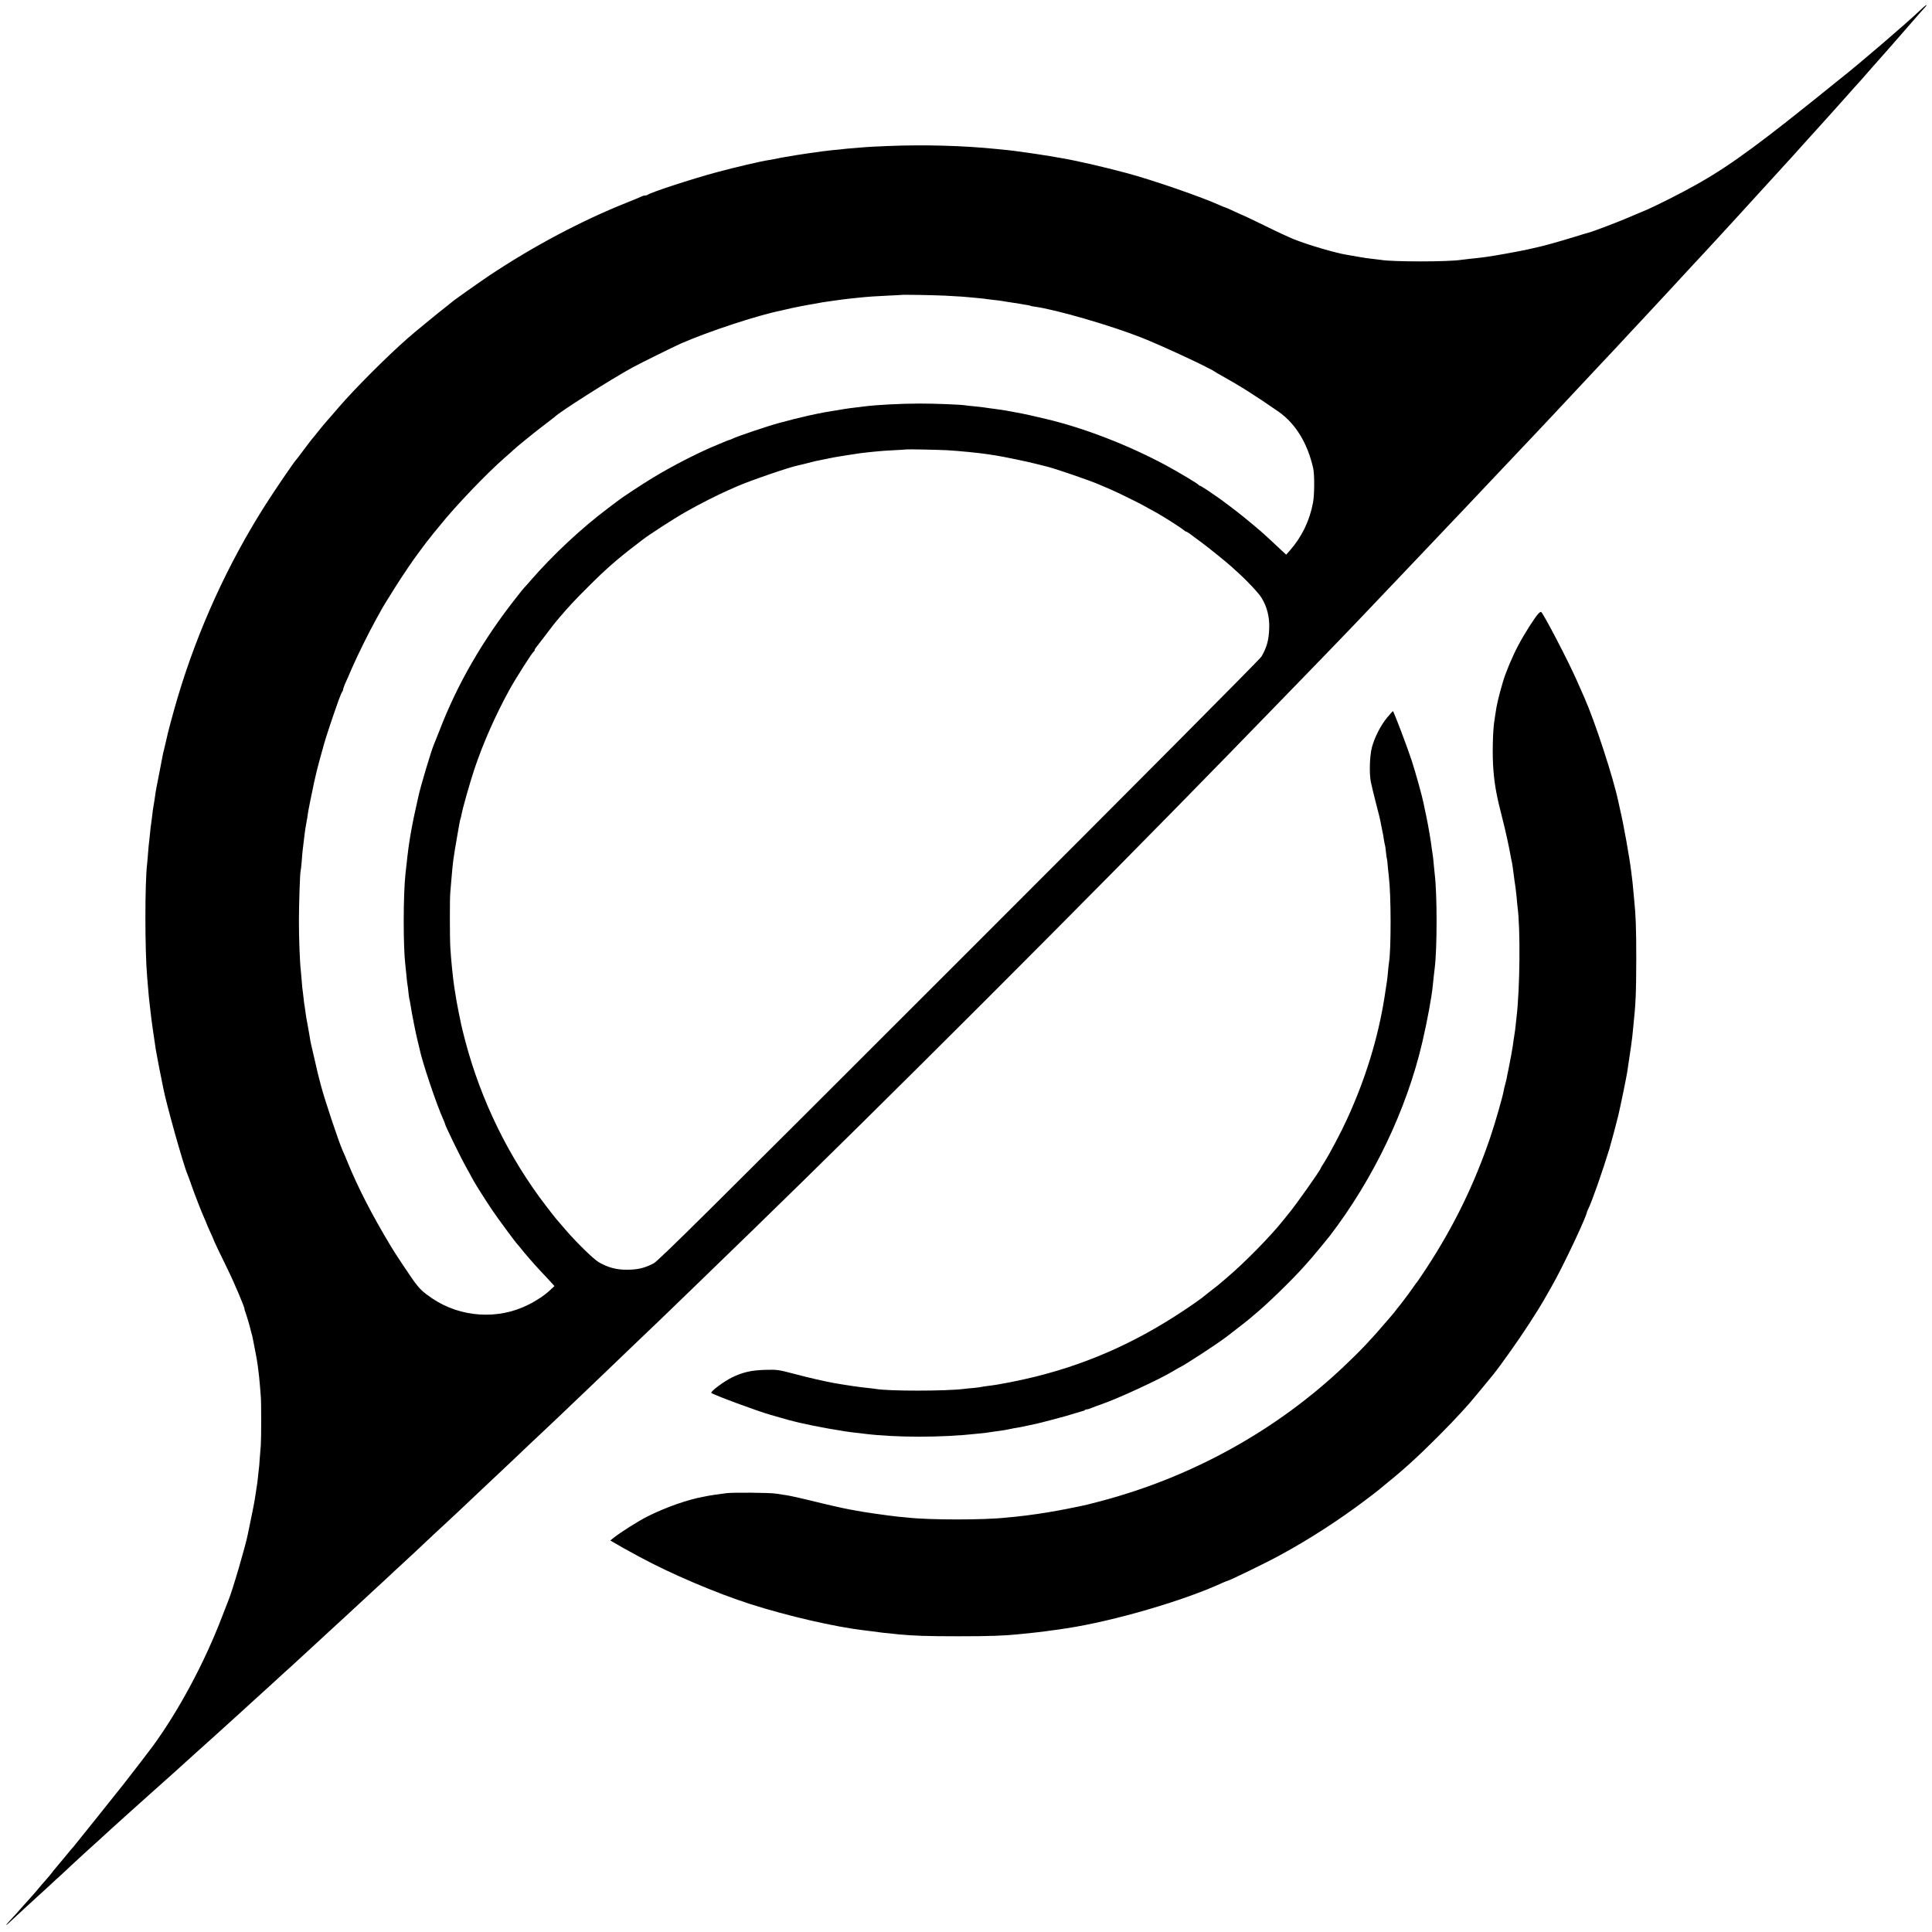
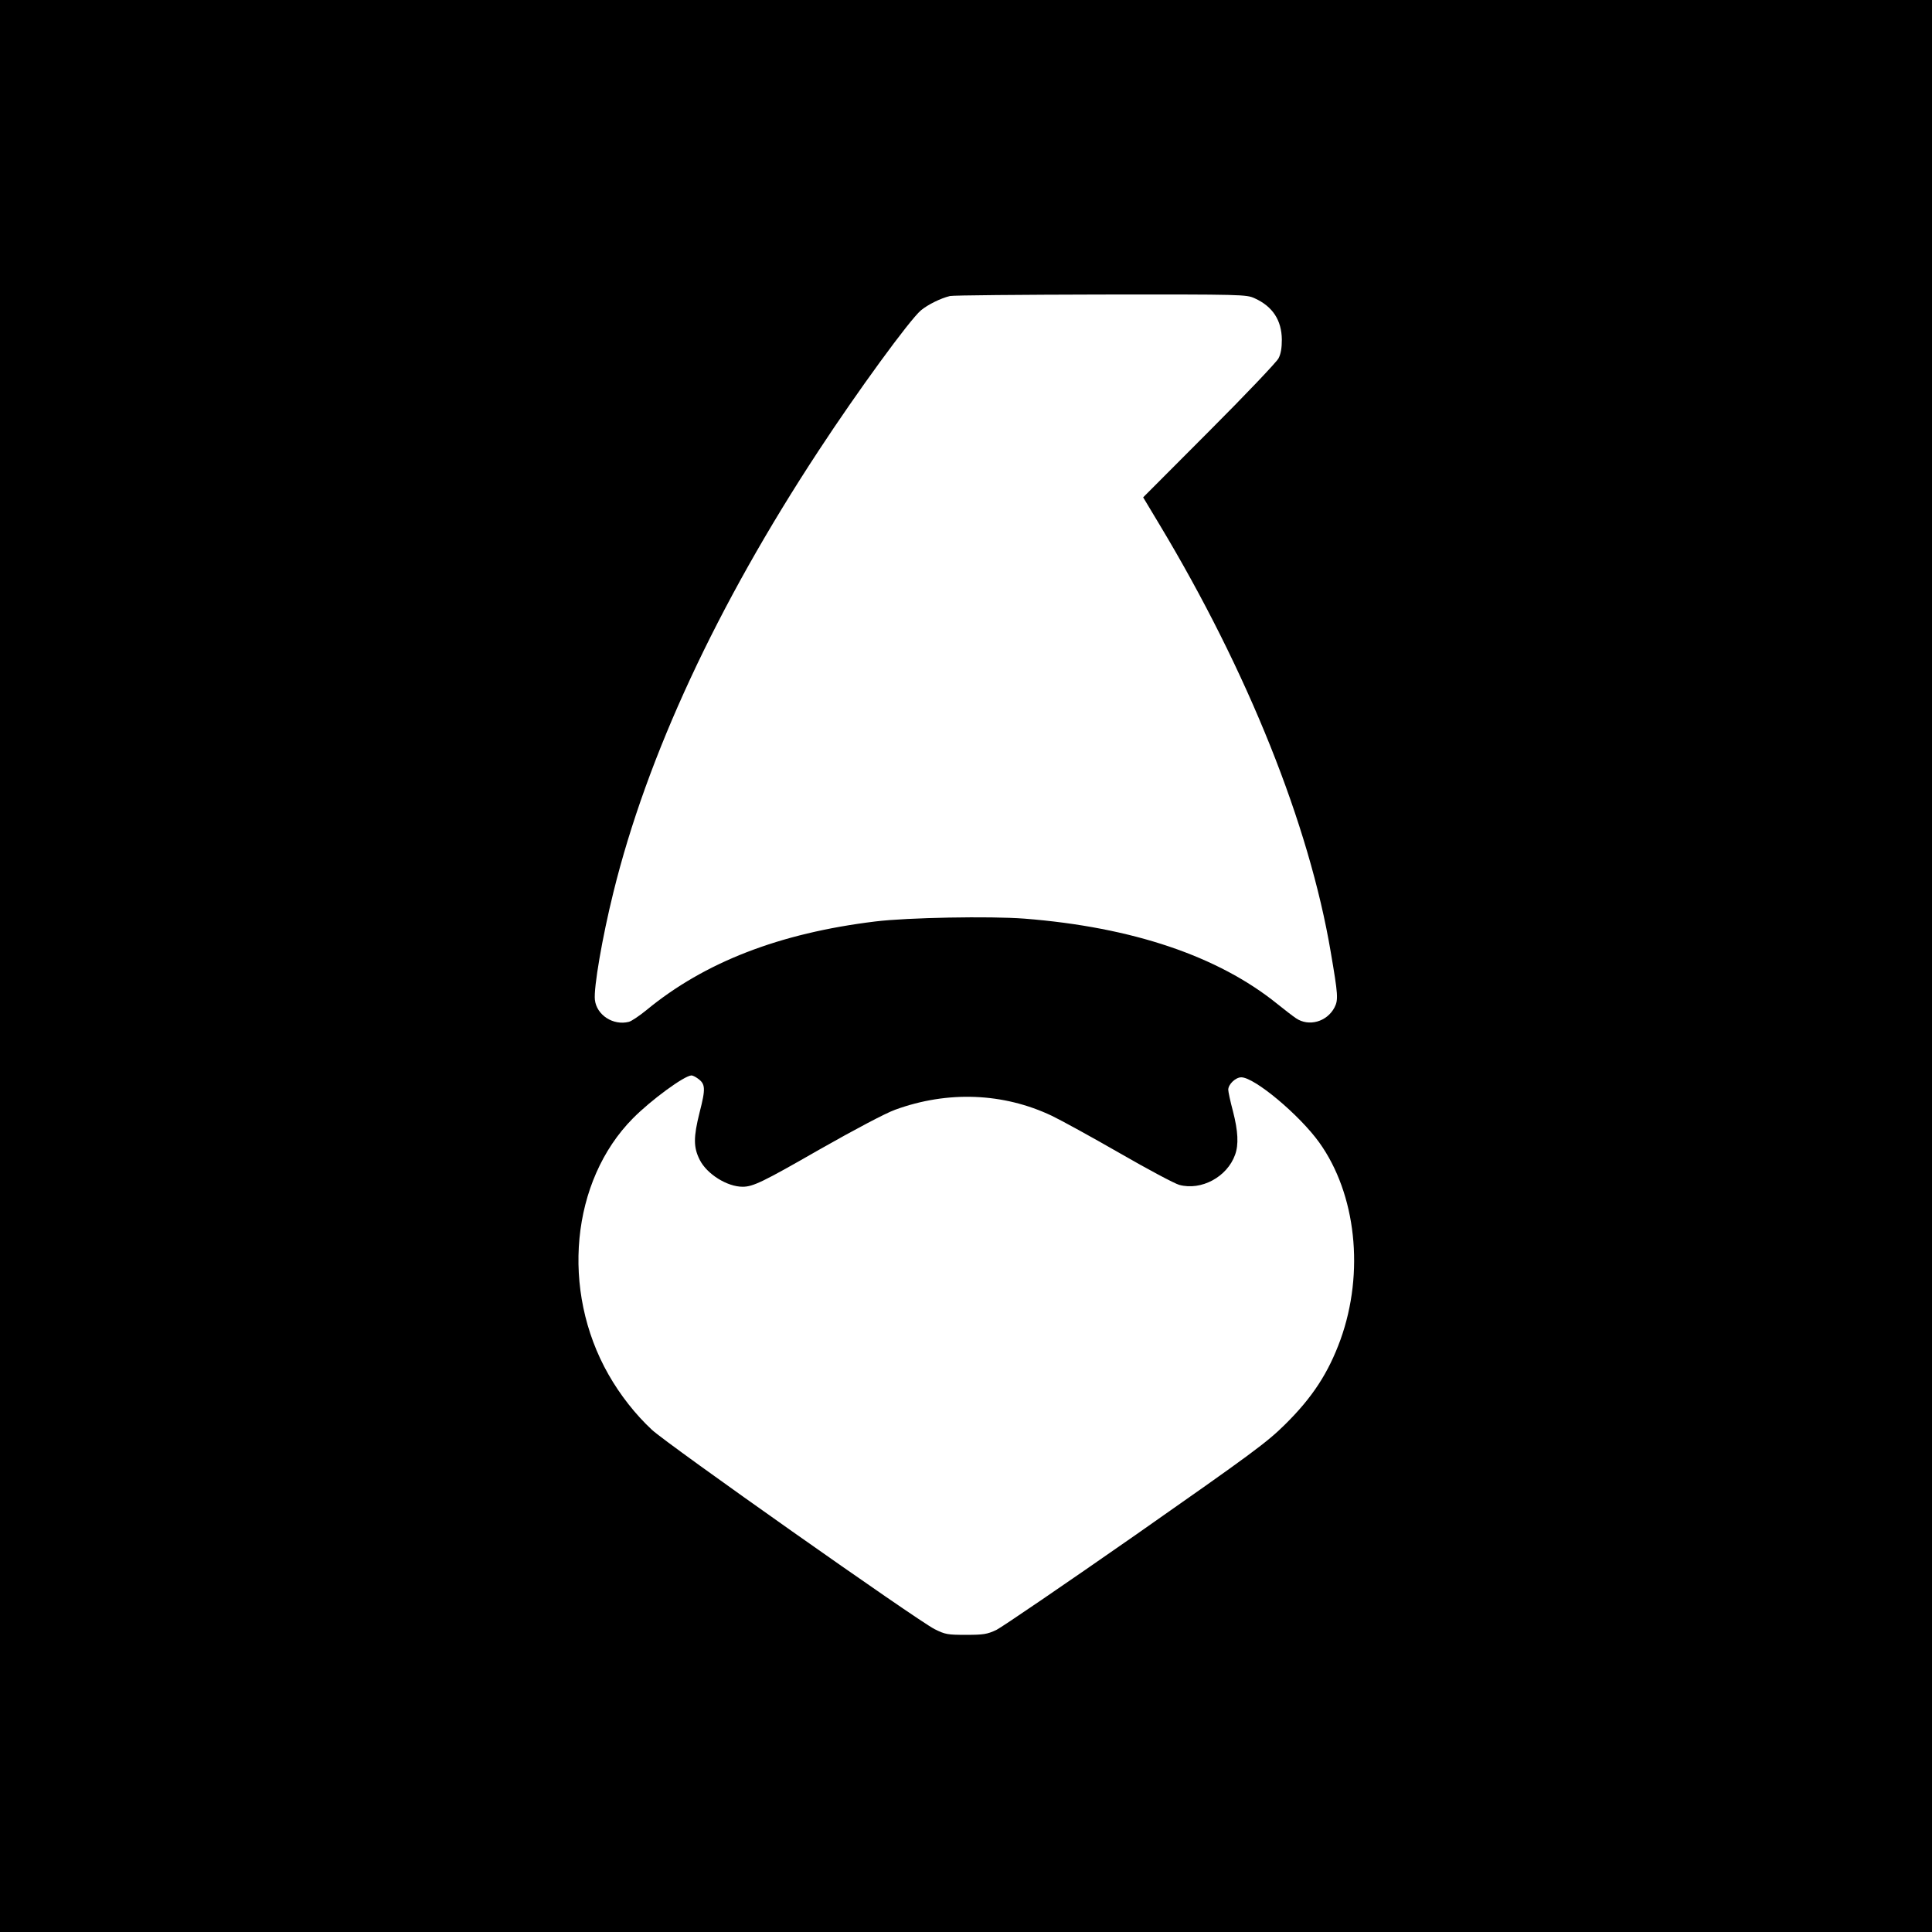
- <svg xmlns="http://www.w3.org/2000/svg" version="1.0" width="1937pt" height="1937pt" viewBox="0 0 1937 1937" preserveAspectRatio="xMidYMid meet">
-   <g transform="translate(0,1937) scale(0.1,-0.1)" fill="#000000" stroke="none">
-     <path d="M19240 19257 c-126 -121 -615 -540 -784 -672 -21 -16 -44 -35 -50 -40 -10 -10 -415 -334 -496 -397 -516 -404 -750 -558 -1165 -768 -93 -47 -195 -96 -225 -109 -194 -83 -281 -119 -410 -168 -80 -30 -149 -56 -155 -57 -5 -2 -30 -9 -55 -16 -25 -8 -47 -14 -50 -15 -3 -1 -50 -15 -105 -32 -89 -28 -274 -80 -315 -88 -8 -2 -55 -12 -105 -24 -103 -23 -344 -66 -425 -77 -30 -4 -66 -8 -80 -10 -14 -2 -52 -6 -85 -9 -33 -4 -71 -8 -83 -10 -129 -21 -702 -21 -811 0 -11 2 -48 6 -83 10 -35 3 -99 13 -143 21 -44 8 -96 17 -115 20 -107 17 -382 97 -529 156 -41 16 -171 76 -288 134 -117 57 -215 104 -218 104 -2 0 -42 18 -89 40 -47 22 -87 40 -90 40 -4 0 -25 9 -49 19 -180 83 -683 257 -942 326 -244 65 -496 123 -660 151 -16 2 -66 11 -110 19 -114 19 -343 52 -422 60 -29 3 -74 7 -100 10 -338 35 -730 46 -1103 31 -102 -4 -201 -9 -220 -11 -19 -2 -73 -6 -120 -10 -47 -3 -96 -8 -110 -10 -14 -2 -59 -7 -100 -10 -41 -4 -84 -9 -95 -11 -11 -2 -42 -6 -70 -10 -27 -3 -117 -16 -200 -29 -149 -25 -174 -29 -228 -41 -16 -3 -38 -7 -50 -9 -72 -10 -340 -73 -522 -122 -245 -66 -665 -203 -689 -225 -6 -4 -18 -8 -28 -8 -10 0 -26 -4 -36 -10 -9 -5 -78 -34 -152 -63 -451 -180 -935 -437 -1375 -730 -110 -74 -363 -253 -375 -266 -3 -3 -34 -28 -70 -56 -59 -45 -310 -251 -370 -304 -217 -191 -529 -504 -690 -690 -30 -35 -64 -74 -75 -87 -11 -12 -31 -35 -44 -50 -13 -16 -36 -43 -50 -59 -14 -17 -39 -48 -56 -69 -16 -21 -35 -44 -41 -50 -5 -6 -44 -56 -85 -111 -40 -55 -77 -102 -80 -105 -15 -12 -224 -319 -310 -455 -374 -588 -673 -1244 -874 -1915 -43 -143 -110 -391 -118 -440 -3 -14 -12 -52 -20 -85 -9 -33 -18 -73 -20 -90 -3 -16 -15 -77 -26 -135 -33 -166 -40 -202 -46 -250 -3 -25 -10 -67 -15 -95 -5 -27 -12 -77 -15 -110 -4 -32 -8 -67 -10 -77 -2 -9 -7 -48 -10 -85 -4 -37 -8 -79 -10 -93 -2 -14 -7 -61 -10 -105 -3 -44 -8 -96 -10 -115 -23 -191 -23 -866 0 -1130 2 -25 6 -79 10 -120 6 -74 9 -106 21 -205 9 -80 14 -124 29 -225 8 -52 16 -113 20 -135 3 -23 7 -52 10 -65 5 -25 20 -107 31 -165 3 -16 12 -64 21 -105 8 -41 17 -84 19 -95 29 -155 202 -772 244 -870 5 -11 21 -54 35 -95 39 -112 104 -278 131 -338 13 -29 24 -55 24 -57 0 -3 16 -39 35 -81 19 -41 35 -77 35 -79 0 -7 69 -152 142 -300 63 -127 179 -400 169 -400 -1 0 3 -13 9 -30 12 -31 49 -155 55 -188 3 -10 7 -27 10 -37 6 -20 5 -15 33 -160 12 -58 23 -125 26 -150 13 -103 16 -129 22 -200 3 -41 7 -93 9 -115 5 -50 5 -413 0 -480 -2 -27 -7 -90 -11 -140 -3 -49 -7 -97 -9 -105 -1 -8 -6 -46 -9 -83 -4 -37 -9 -76 -11 -85 -3 -20 -13 -81 -21 -137 -3 -22 -19 -103 -35 -180 -16 -77 -32 -153 -35 -170 -19 -102 -156 -572 -194 -660 -4 -11 -34 -87 -66 -170 -175 -457 -434 -939 -693 -1293 -45 -61 -199 -261 -289 -376 -101 -128 -496 -621 -501 -626 -4 -3 -46 -53 -94 -112 -48 -58 -93 -112 -100 -120 -7 -7 -19 -22 -27 -34 -8 -12 -33 -41 -55 -66 -22 -24 -58 -66 -80 -93 -22 -26 -51 -60 -65 -75 -14 -15 -52 -58 -85 -95 -33 -38 -65 -73 -70 -79 -70 -75 -107 -116 -102 -116 3 0 21 15 39 33 44 41 245 227 268 247 9 8 61 56 115 105 53 50 109 101 124 114 14 13 73 68 131 122 58 53 115 106 126 116 12 10 68 61 125 113 97 89 181 166 274 249 93 83 231 207 241 216 6 6 44 39 84 75 96 85 227 203 306 275 12 11 36 33 54 49 31 27 334 300 356 321 6 5 48 44 94 85 45 41 92 84 104 95 12 11 62 56 110 100 49 44 98 89 110 100 12 11 71 65 131 120 61 54 115 104 121 110 10 9 156 143 238 219 17 15 54 49 81 75 28 25 104 96 170 156 65 61 126 117 135 125 9 8 46 42 81 75 36 33 117 108 180 166 62 59 128 119 144 134 41 37 262 243 300 280 18 17 87 82 156 145 129 120 243 227 314 295 23 22 102 96 175 165 73 69 150 141 170 160 124 118 340 323 370 350 31 28 116 110 480 457 174 166 220 210 414 397 110 105 223 214 252 241 135 130 554 535 687 665 82 80 186 181 232 225 1293 1255 3315 3276 4775 4775 117 120 629 647 690 710 30 31 157 162 282 291 124 129 243 252 264 274 39 42 335 353 394 414 29 31 258 271 405 426 22 24 78 83 125 132 47 49 150 158 230 242 80 84 163 173 185 196 22 23 101 106 175 185 154 163 149 158 330 349 74 79 145 155 159 169 20 22 141 151 311 332 14 14 79 84 145 155 66 70 138 147 160 170 22 24 85 92 140 151 55 59 114 122 130 139 25 26 185 198 266 286 13 15 67 73 120 130 53 57 107 116 120 130 13 15 67 73 121 130 53 57 107 116 120 130 19 21 125 136 238 259 14 15 63 69 110 121 151 165 175 191 200 219 76 83 197 215 210 230 8 9 49 54 90 100 41 46 82 90 90 100 16 18 149 165 189 209 60 67 151 168 170 190 11 12 51 57 88 99 75 83 75 82 153 172 30 35 60 68 65 74 29 31 224 253 374 426 46 52 96 110 113 128 51 55 16 35 -52 -31z m-9770 -2851 c80 -4 159 -9 175 -10 17 -2 68 -6 115 -10 47 -4 96 -9 110 -11 14 -3 48 -7 75 -10 59 -6 99 -11 140 -19 17 -2 48 -7 70 -11 23 -3 52 -7 65 -10 13 -3 42 -7 64 -11 22 -3 44 -7 47 -10 4 -2 22 -6 40 -8 214 -29 763 -188 1074 -311 212 -84 693 -308 740 -345 6 -4 30 -19 55 -32 197 -110 335 -197 578 -365 171 -120 291 -315 348 -568 14 -61 13 -270 -2 -345 -34 -182 -113 -344 -231 -478 l-38 -43 -40 37 c-22 21 -69 65 -105 98 -36 34 -86 79 -111 101 -44 38 -69 59 -169 141 -62 51 -227 176 -271 205 -20 13 -64 43 -98 67 -35 23 -66 42 -71 42 -5 0 -10 3 -12 8 -4 10 -200 127 -323 194 -381 205 -824 377 -1210 468 -49 11 -117 27 -150 35 -50 12 -103 22 -255 50 -8 1 -55 8 -105 15 -49 6 -101 14 -115 16 -14 2 -54 7 -90 10 -36 3 -76 8 -90 10 -50 8 -299 18 -455 18 -190 0 -440 -13 -560 -29 -22 -3 -62 -8 -90 -11 -27 -3 -75 -9 -105 -14 -30 -5 -71 -12 -90 -15 -19 -3 -46 -7 -60 -10 -14 -3 -41 -7 -60 -10 -19 -3 -87 -17 -150 -31 -108 -24 -169 -40 -314 -79 -87 -23 -414 -133 -447 -151 -16 -8 -31 -14 -34 -14 -3 0 -22 -7 -43 -16 -20 -8 -57 -24 -82 -34 -171 -69 -452 -212 -648 -332 -104 -63 -300 -192 -342 -225 -8 -6 -55 -42 -105 -79 -266 -200 -554 -469 -775 -724 -36 -41 -67 -77 -71 -80 -3 -3 -31 -37 -62 -77 -344 -434 -602 -880 -783 -1353 -25 -63 -49 -124 -54 -135 -25 -56 -136 -428 -154 -515 -3 -14 -16 -74 -30 -135 -23 -99 -50 -245 -61 -321 -2 -16 -6 -42 -9 -59 -4 -26 -16 -129 -31 -268 -23 -216 -23 -733 -1 -912 2 -16 7 -64 11 -105 3 -41 8 -82 10 -90 2 -8 7 -44 10 -80 4 -36 8 -67 10 -70 2 -3 6 -26 10 -50 9 -66 54 -296 72 -365 8 -33 17 -69 19 -79 25 -127 171 -563 240 -713 8 -17 14 -33 14 -36 0 -17 155 -335 215 -442 25 -44 48 -87 52 -95 17 -37 111 -187 206 -330 51 -76 236 -327 260 -352 7 -7 23 -26 36 -43 31 -40 123 -146 192 -220 32 -33 75 -80 97 -104 l41 -45 -42 -39 c-55 -52 -135 -106 -222 -149 -302 -152 -677 -127 -960 63 -94 64 -125 93 -180 167 -42 58 -201 296 -234 353 -194 323 -331 590 -437 849 -19 47 -41 99 -49 115 -37 82 -176 497 -216 647 -35 134 -31 115 -63 258 -14 63 -31 133 -36 155 -5 22 -12 56 -14 75 -3 19 -12 71 -20 115 -9 44 -18 98 -21 120 -2 22 -7 51 -9 65 -3 14 -8 50 -11 80 -3 30 -7 65 -9 77 -3 12 -8 62 -11 110 -4 48 -8 99 -10 113 -8 57 -19 327 -18 490 0 171 11 488 17 499 2 4 7 47 11 96 3 50 8 101 10 115 6 49 17 136 20 165 3 27 10 69 21 130 3 11 7 37 9 57 5 39 31 167 65 328 11 52 34 145 50 205 17 61 39 142 50 180 18 65 83 261 145 435 15 41 31 79 36 85 5 5 9 15 9 22 0 7 9 32 19 56 11 23 43 96 71 162 58 132 166 351 243 490 28 50 55 99 61 110 6 11 18 31 27 45 9 14 53 84 97 156 68 109 199 302 229 339 5 6 26 35 48 65 22 30 42 57 45 60 3 3 21 25 40 50 19 25 39 50 45 56 5 7 26 31 45 55 161 200 464 517 650 680 47 40 87 77 90 80 13 15 214 179 305 247 55 42 102 78 105 81 40 45 561 376 780 496 81 44 407 205 480 238 279 123 775 286 1010 333 14 3 41 9 60 14 40 11 215 45 274 54 21 4 48 8 60 11 12 2 37 7 56 9 19 3 67 10 105 15 39 6 95 13 125 16 30 3 73 7 95 10 93 10 168 15 295 21 74 3 136 7 137 7 4 4 301 -1 433 -7z m26 -1550 c123 -7 322 -27 414 -41 14 -3 43 -7 65 -10 74 -11 330 -64 410 -85 44 -11 89 -23 100 -25 81 -18 445 -143 540 -185 22 -10 69 -30 105 -45 36 -15 121 -55 190 -90 113 -55 158 -80 280 -148 68 -38 245 -151 264 -169 11 -10 24 -18 28 -18 5 0 26 -13 46 -28 20 -16 64 -48 97 -72 75 -55 257 -202 309 -249 22 -20 51 -46 65 -59 96 -86 211 -209 240 -257 54 -89 80 -192 76 -300 -4 -123 -23 -193 -78 -288 -15 -26 -1279 -1297 -3032 -3049 -2549 -2549 -3015 -3011 -3063 -3035 -90 -47 -159 -63 -267 -63 -104 -1 -190 22 -283 76 -52 30 -230 205 -336 329 -38 44 -78 91 -90 105 -12 14 -58 72 -102 130 -374 488 -652 1057 -810 1656 -19 74 -37 145 -39 157 -3 11 -13 64 -24 116 -17 83 -27 138 -46 261 -14 91 -34 291 -40 400 -6 91 -6 489 -1 545 2 22 7 81 11 130 16 192 19 212 61 455 14 85 28 158 31 163 2 4 7 20 9 35 12 68 81 311 129 457 86 259 211 541 350 795 67 122 233 382 247 388 4 2 8 8 8 13 0 6 5 15 10 22 6 7 36 46 68 88 115 152 118 155 172 219 91 107 154 175 285 305 176 177 298 284 500 437 6 4 24 18 40 31 63 50 309 210 437 283 129 74 326 174 438 223 30 13 69 30 85 37 122 54 526 193 607 208 13 2 59 14 103 25 44 12 94 24 110 26 17 3 50 10 75 15 53 12 76 16 195 35 134 21 162 25 224 31 31 3 71 7 90 9 19 3 91 7 160 11 69 3 127 7 128 8 4 3 317 -3 409 -8z" />
-     <path d="M15423 13217 c-40 -44 -144 -208 -202 -319 -61 -116 -126 -271 -154 -368 -43 -147 -62 -229 -73 -310 -3 -19 -7 -46 -9 -60 -19 -99 -25 -366 -12 -515 12 -149 33 -261 87 -470 35 -137 70 -297 85 -385 3 -19 8 -42 10 -50 5 -17 15 -84 30 -205 3 -22 7 -49 9 -60 2 -11 7 -54 11 -95 3 -41 8 -88 10 -105 29 -214 24 -812 -10 -1100 -3 -27 -8 -68 -10 -91 -2 -22 -6 -54 -9 -70 -3 -16 -8 -51 -12 -79 -3 -27 -8 -59 -10 -70 -2 -11 -9 -47 -14 -80 -6 -33 -18 -94 -26 -135 -9 -41 -18 -86 -20 -100 -3 -14 -9 -38 -14 -55 -5 -16 -11 -43 -14 -60 -9 -56 -85 -321 -134 -466 -160 -472 -367 -896 -641 -1314 -47 -71 -88 -132 -91 -135 -3 -3 -17 -21 -30 -40 -26 -39 -132 -182 -140 -190 -3 -3 -21 -25 -40 -50 -19 -25 -37 -47 -40 -50 -3 -3 -30 -34 -60 -70 -148 -174 -260 -293 -432 -455 -674 -637 -1516 -1103 -2431 -1345 -64 -17 -125 -33 -135 -35 -9 -2 -49 -10 -87 -19 -39 -8 -82 -17 -95 -19 -14 -3 -62 -12 -108 -21 -123 -23 -305 -50 -427 -62 -33 -3 -76 -7 -95 -9 -219 -25 -773 -25 -990 0 -19 2 -63 6 -97 9 -96 10 -361 48 -423 61 -14 3 -38 8 -55 10 -70 13 -231 49 -395 90 -96 24 -206 48 -245 54 -38 6 -86 13 -105 16 -58 10 -430 13 -495 5 -92 -12 -158 -22 -180 -26 -11 -2 -33 -7 -50 -10 -159 -28 -380 -106 -560 -196 -93 -46 -284 -167 -348 -220 l-28 -23 68 -39 c37 -22 88 -51 113 -64 25 -14 74 -41 110 -60 309 -168 773 -366 1115 -475 372 -119 846 -228 1135 -262 30 -3 66 -8 80 -10 58 -9 127 -17 270 -31 148 -14 282 -19 595 -19 320 0 461 5 615 21 114 11 212 22 255 28 17 3 53 7 80 11 28 4 61 8 75 10 14 3 43 7 65 10 470 72 1170 275 1562 456 24 10 45 19 48 19 15 0 392 183 525 256 290 157 597 355 865 558 66 50 125 95 131 101 6 5 30 26 54 45 189 152 327 277 535 485 83 83 186 190 230 239 44 49 85 94 90 100 9 9 176 211 233 281 76 94 258 351 351 495 40 63 84 131 96 150 34 52 132 223 187 325 113 212 300 612 307 658 0 4 7 20 14 35 35 68 142 373 212 602 12 39 69 251 80 298 3 9 9 37 15 62 14 56 77 363 84 410 35 230 45 304 51 355 3 33 8 78 10 100 25 238 29 331 30 685 0 307 -5 437 -21 590 -2 25 -6 68 -9 96 -2 28 -7 73 -10 100 -3 27 -8 67 -11 89 -16 134 -77 475 -110 613 -8 37 -17 75 -19 86 -50 239 -234 802 -340 1041 -7 17 -41 93 -75 170 -91 206 -336 675 -359 690 -5 2 -17 -6 -28 -18z" />
-     <path d="M13905 12173 c-64 -78 -125 -199 -151 -298 -22 -88 -27 -259 -10 -345 7 -36 30 -129 50 -208 37 -141 41 -159 52 -217 3 -16 9 -48 14 -70 5 -22 12 -60 15 -85 4 -24 8 -47 10 -50 2 -3 7 -35 10 -70 4 -36 8 -67 10 -70 2 -3 6 -39 9 -80 4 -41 9 -88 11 -105 22 -178 23 -719 1 -855 -3 -14 -7 -55 -10 -92 -7 -75 -9 -92 -37 -268 -64 -399 -188 -804 -369 -1200 -60 -133 -178 -357 -236 -448 -19 -29 -34 -54 -34 -57 0 -15 -247 -364 -319 -451 -14 -17 -39 -48 -56 -69 -116 -148 -390 -428 -565 -575 -36 -30 -67 -57 -70 -60 -3 -3 -45 -37 -95 -75 -49 -38 -92 -72 -95 -75 -3 -3 -30 -22 -60 -43 -514 -359 -1020 -594 -1590 -737 -160 -40 -380 -84 -485 -95 -33 -4 -62 -9 -65 -10 -3 -2 -37 -6 -75 -10 -39 -3 -83 -8 -100 -10 -183 -23 -764 -23 -886 0 -12 2 -49 7 -83 10 -33 3 -104 12 -156 20 -85 13 -113 17 -185 30 -79 14 -246 52 -389 90 -164 43 -172 44 -295 41 -140 -4 -229 -25 -334 -77 -83 -41 -217 -142 -205 -154 18 -19 468 -185 593 -220 28 -8 75 -21 105 -30 30 -9 62 -18 70 -20 14 -4 87 -23 120 -30 157 -37 438 -87 555 -99 22 -3 60 -7 85 -10 318 -40 784 -40 1140 0 30 3 69 8 85 9 17 2 44 6 60 9 17 3 53 8 80 11 28 4 69 10 93 16 23 5 59 12 80 15 20 3 65 12 100 20 34 7 74 16 90 19 15 3 86 21 157 40 72 19 137 37 145 39 8 2 49 14 90 27 41 13 78 23 82 24 3 0 10 3 14 8 4 4 14 7 22 7 8 0 28 6 45 14 18 7 61 24 97 36 174 60 589 252 730 338 19 12 42 25 50 29 53 23 377 235 480 313 62 47 225 174 230 180 3 3 21 18 40 34 126 102 389 358 510 495 36 40 70 79 75 85 13 14 163 196 178 216 438 572 769 1265 926 1937 50 214 95 457 106 572 2 25 7 69 10 96 4 28 8 66 10 85 24 198 24 732 0 930 -2 19 -6 64 -10 100 -3 36 -7 75 -9 86 -2 12 -7 45 -11 75 -9 77 -33 219 -56 329 -11 52 -23 106 -25 120 -14 72 -78 302 -119 430 -46 141 -182 500 -190 500 -3 0 -29 -30 -60 -67z" />
+ <svg xmlns="http://www.w3.org/2000/svg" version="1.0" width="1024pt" height="1024pt" viewBox="0 0 1024 1024" preserveAspectRatio="xMidYMid meet">
+   <g transform="translate(0,1024) scale(0.1,-0.1)" fill="#000000" stroke="none">
+     <path d="M0 5120 l0 -5120 5120 0 5120 0 0 5120 0 5120 -5120 0 -5120 0 0 -5120z m6650 3539 c95 -43 143 -116 144 -219 0 -44 -5 -76 -18 -100 -10 -19 -175 -193 -368 -386 l-349 -350 87 -145 c468 -779 793 -1590 907 -2264 39 -228 41 -254 20 -295 -40 -76 -136 -103 -204 -57 -19 13 -63 47 -99 76 -313 253 -768 407 -1340 452 -182 14 -620 6 -791 -15 -508 -62 -905 -216 -1213 -470 -38 -31 -80 -59 -93 -62 -83 -21 -171 36 -180 117 -7 63 39 331 98 569 178 723 549 1521 1087 2340 207 316 483 694 543 745 36 30 104 64 154 76 17 4 377 7 800 8 754 1 771 0 815 -20z m-2952 -4135 c41 -29 43 -52 10 -180 -33 -132 -33 -185 1 -252 38 -75 145 -142 227 -142 55 0 107 25 405 196 192 109 353 194 403 212 279 102 574 90 831 -32 50 -24 212 -113 360 -198 149 -86 290 -161 315 -168 117 -32 254 42 296 159 20 54 16 126 -11 231 -14 52 -25 104 -25 114 0 29 39 66 69 66 70 0 308 -199 413 -345 196 -273 241 -689 113 -1045 -64 -176 -148 -306 -294 -450 -96 -95 -173 -152 -790 -584 -377 -263 -710 -490 -740 -505 -49 -23 -69 -26 -161 -26 -97 0 -110 2 -166 30 -92 46 -1417 980 -1499 1057 -87 81 -168 184 -230 293 -254 446 -199 1026 130 1358 96 97 272 226 310 227 6 0 21 -7 33 -16z" />
  </g>
</svg>
